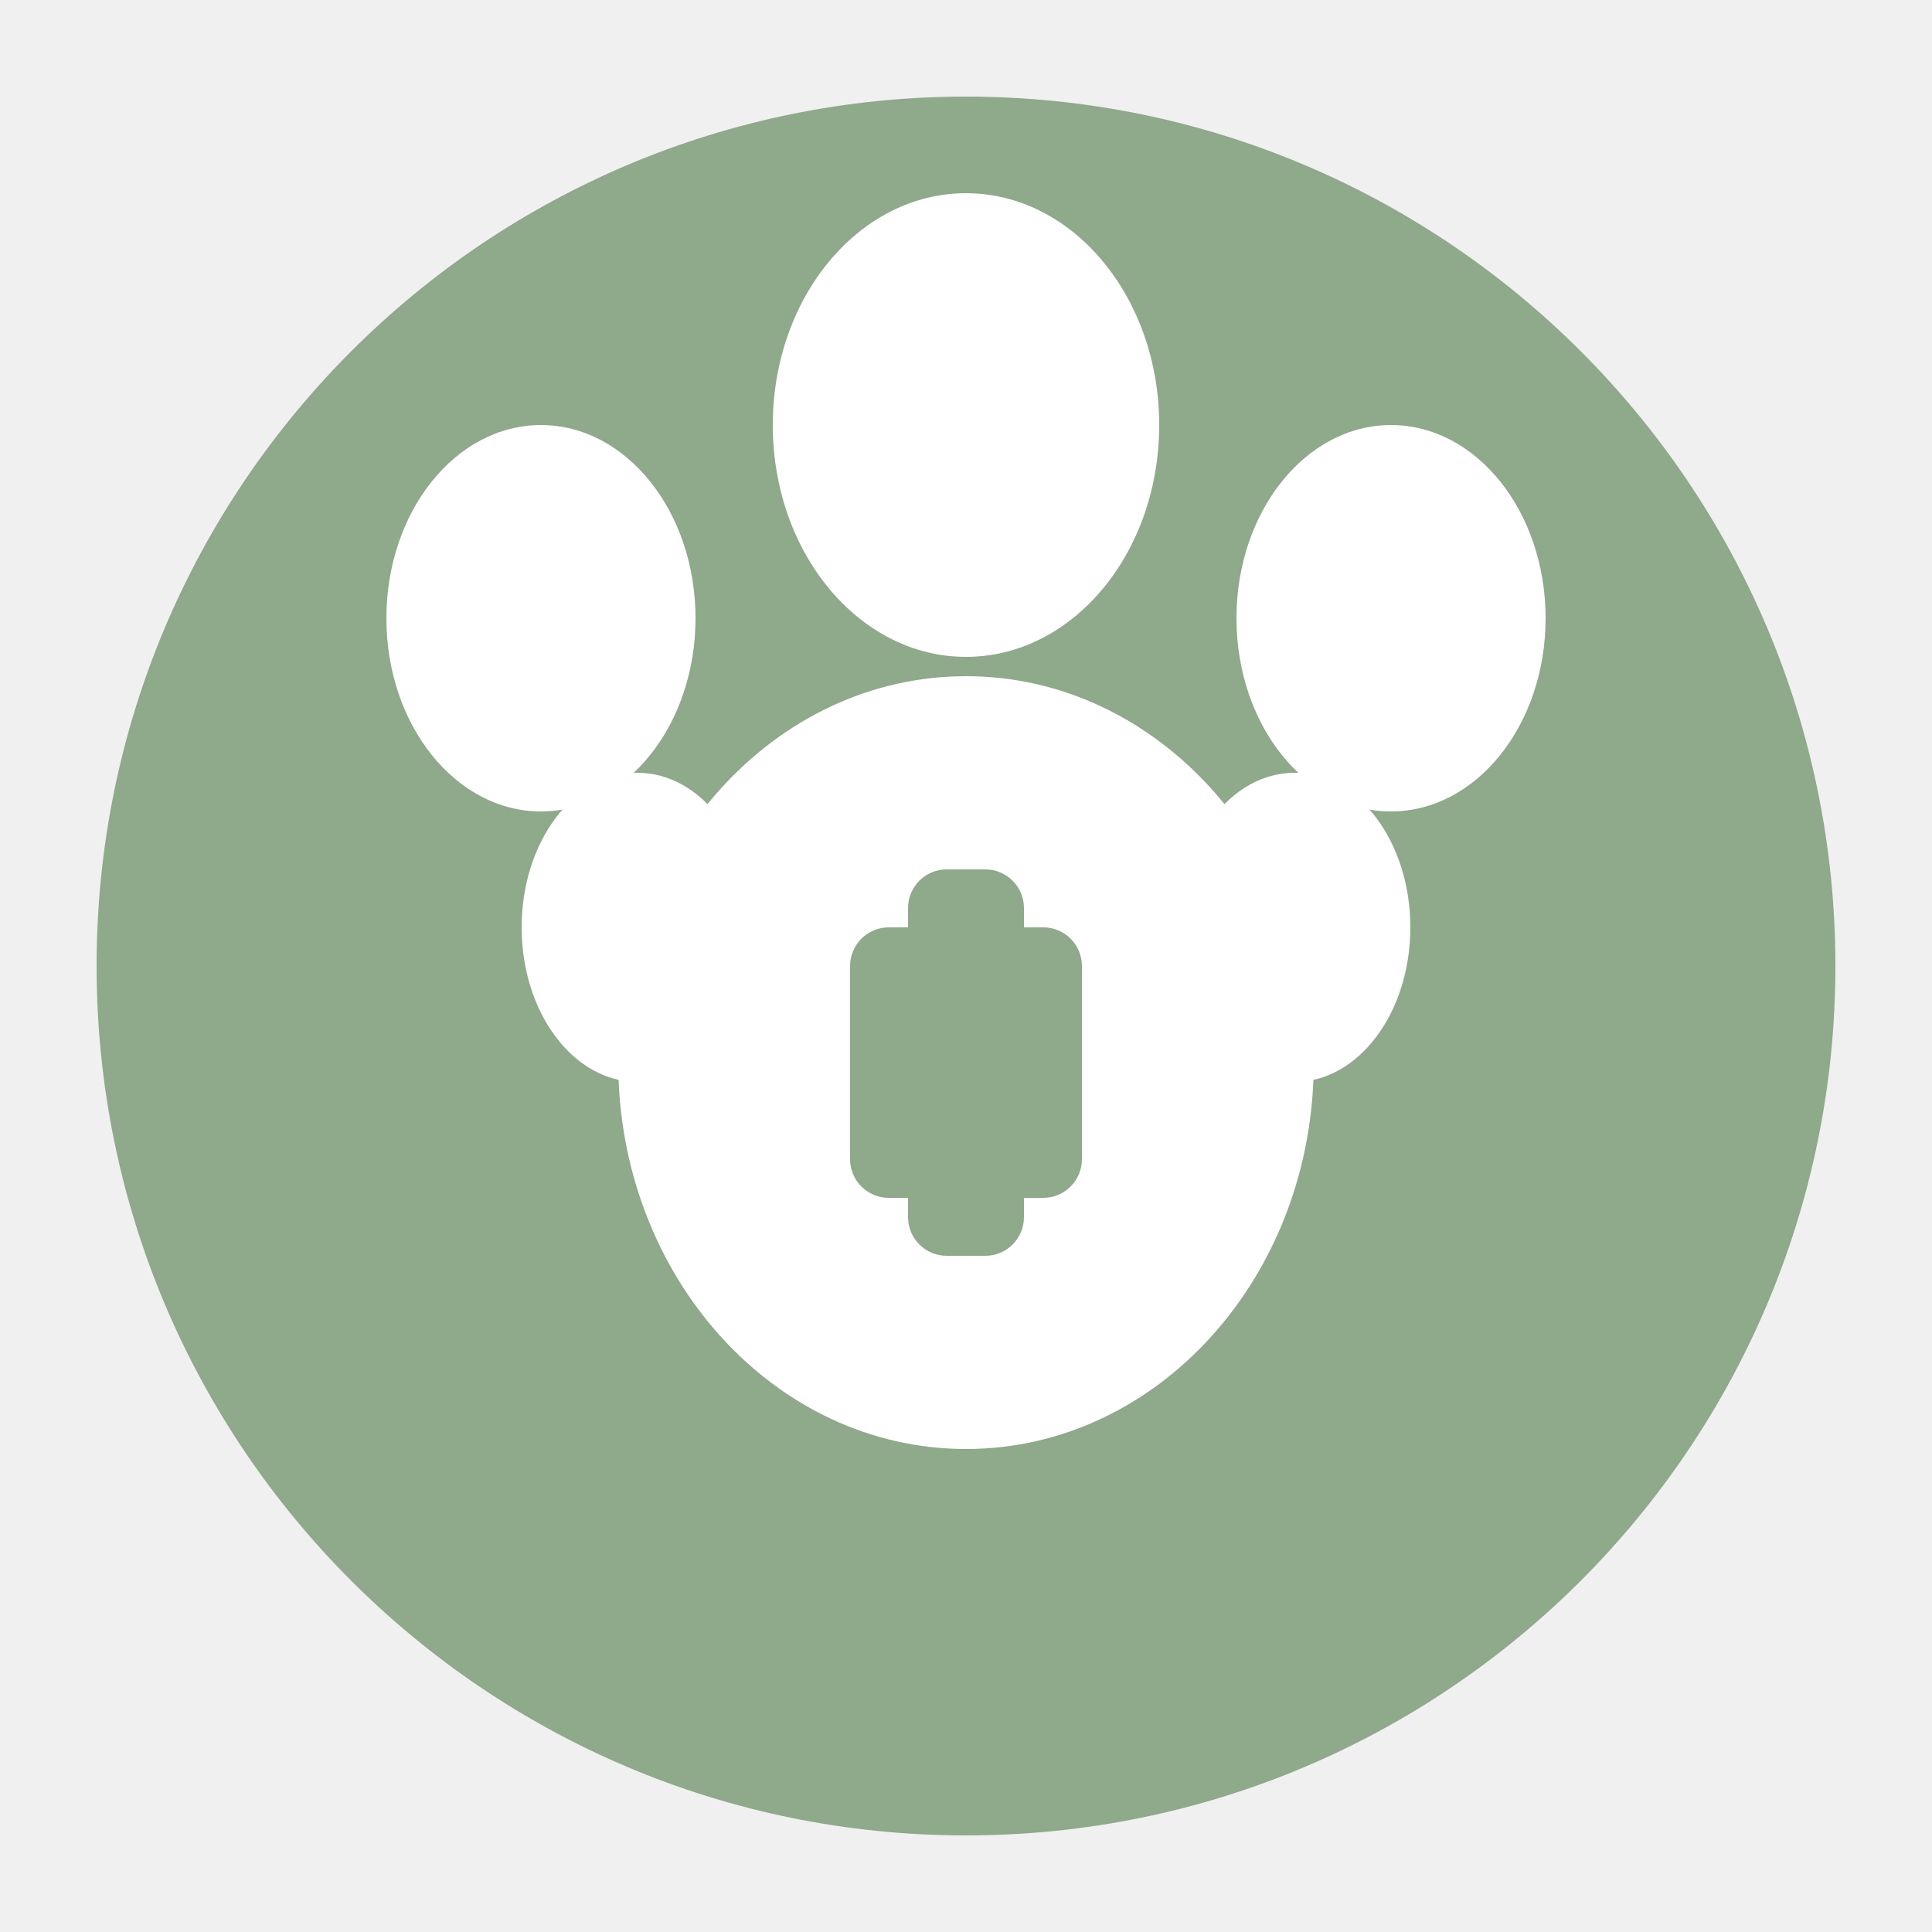
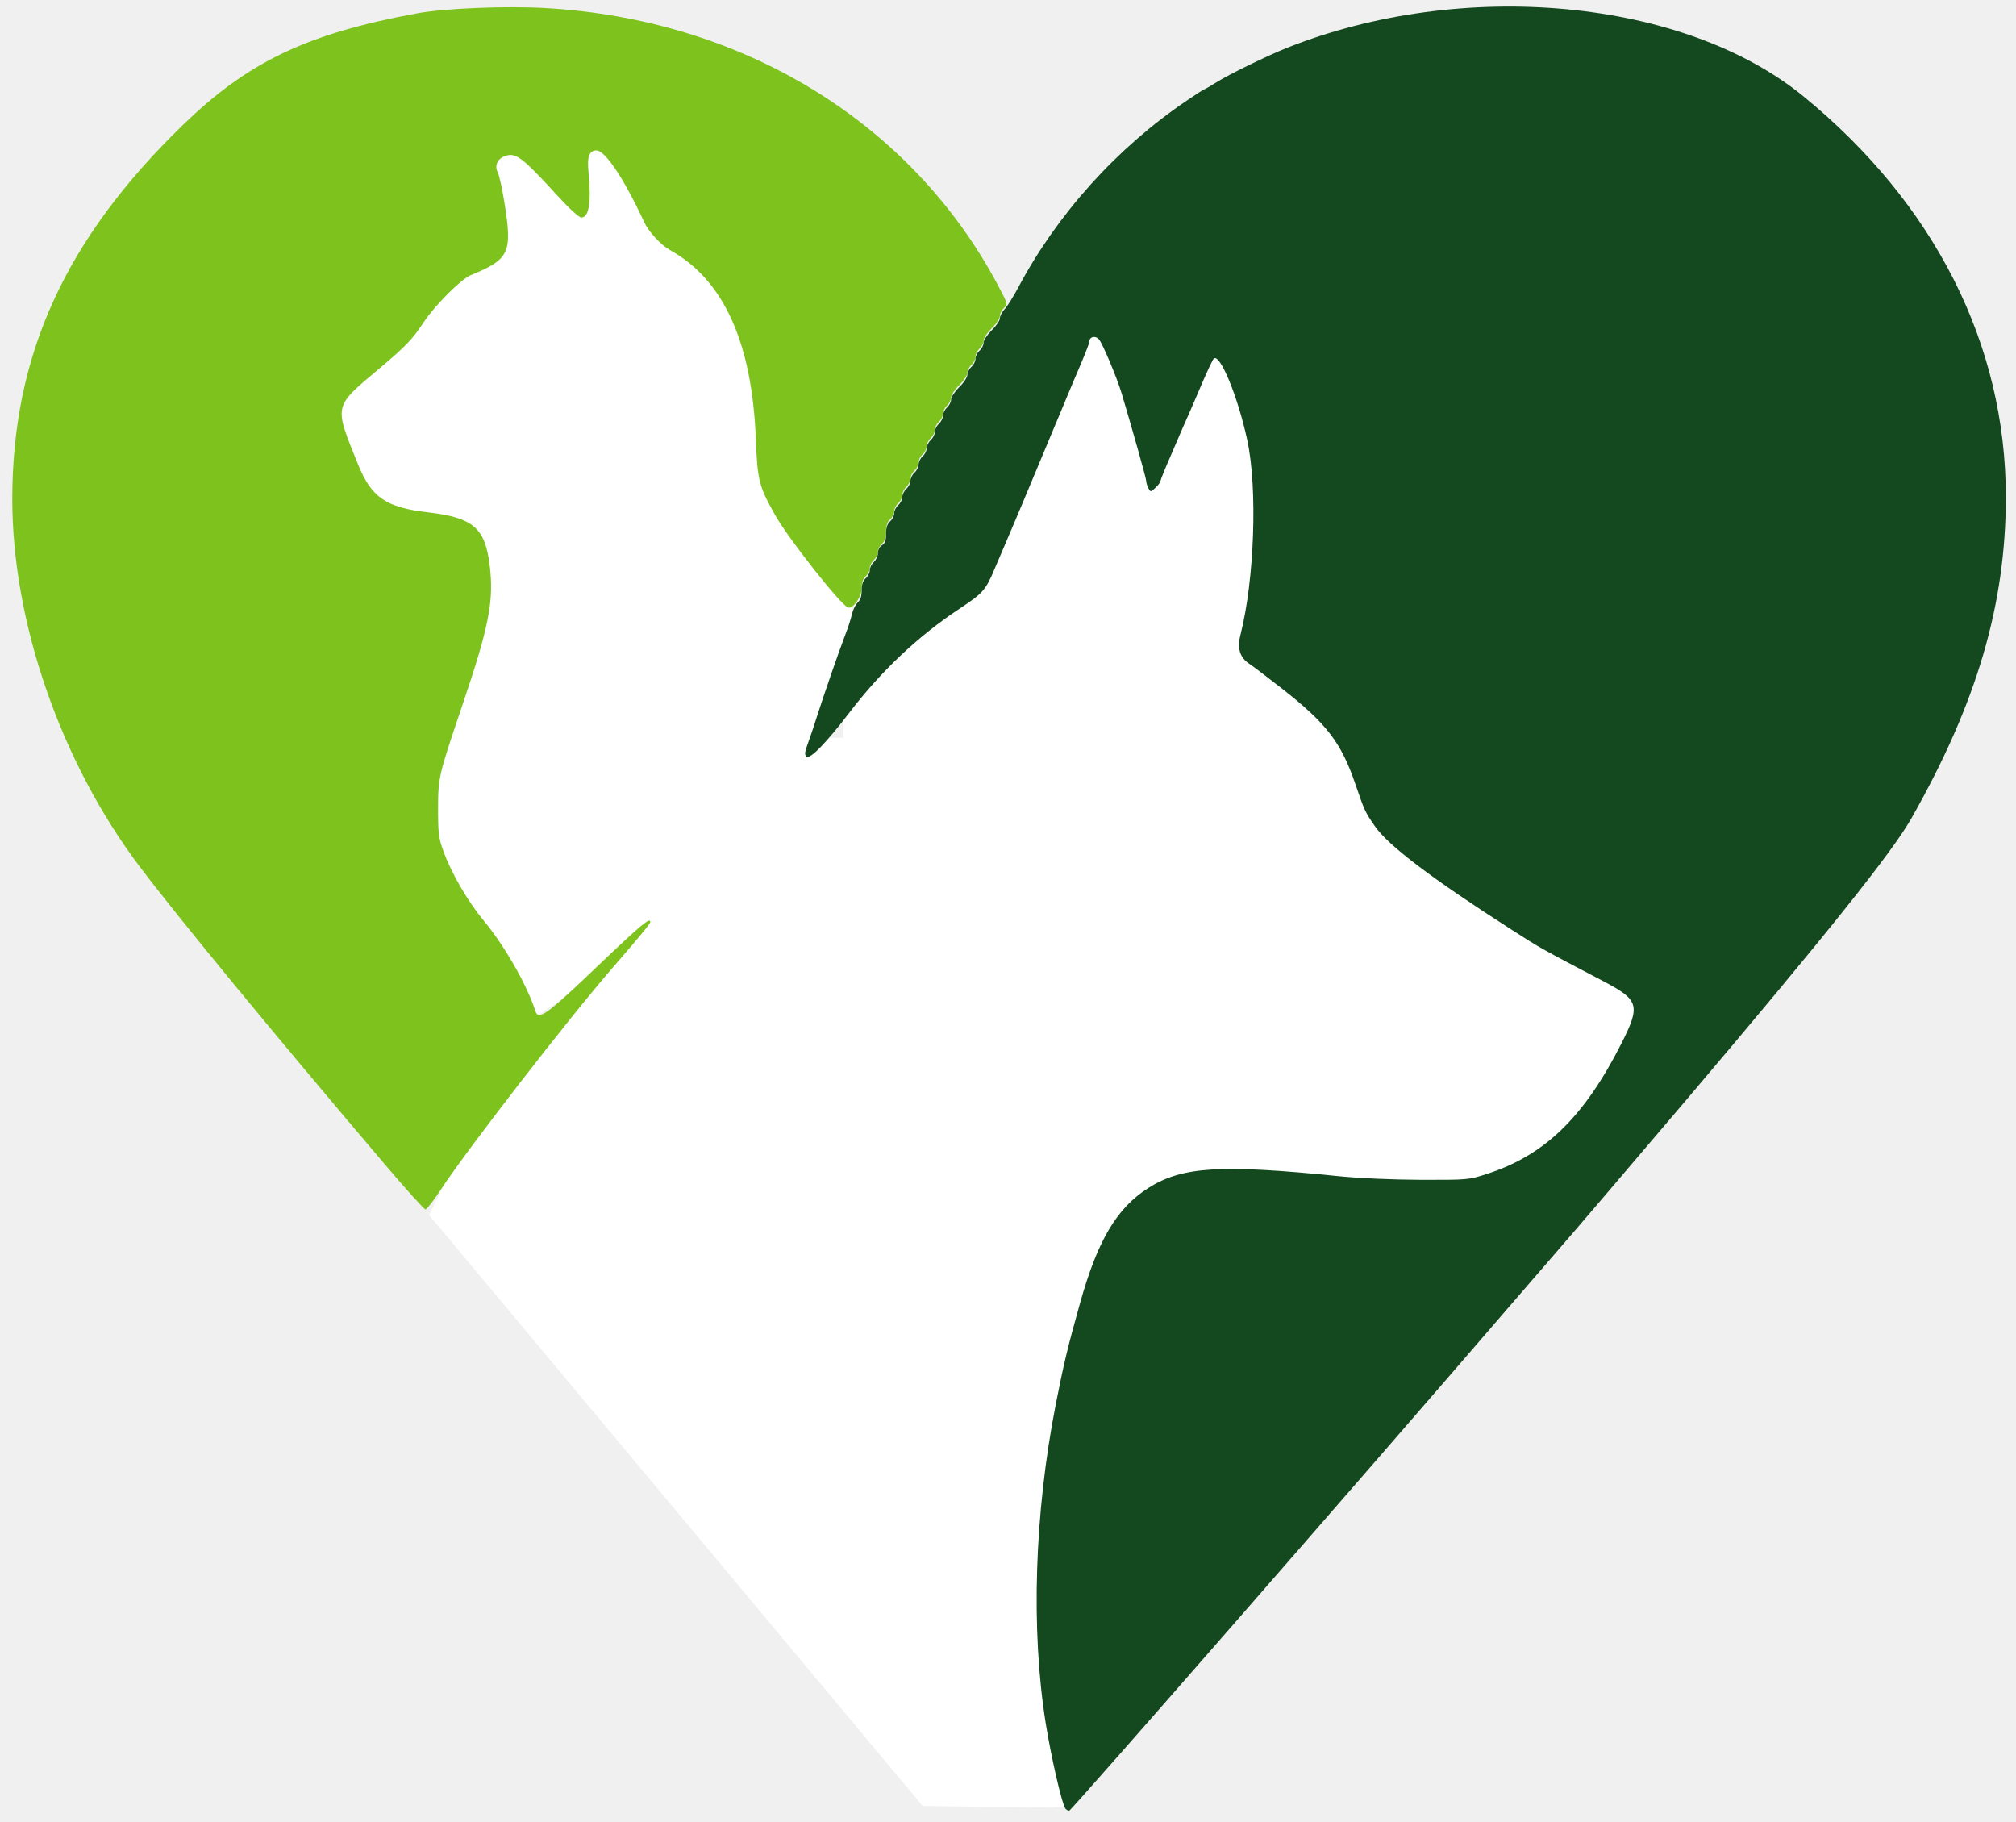
- <svg xmlns="http://www.w3.org/2000/svg" viewBox="0 0 100 100">
-   <circle cx="50" cy="50" r="45" fill="#8FA98B" />
-   <ellipse cx="50" cy="55" rx="18" ry="20" fill="white" />
-   <rect x="44" y="48" width="12" height="14" rx="2" fill="#8FA98B" />
-   <rect x="47" y="45" width="6" height="20" rx="2" fill="#8FA98B" />
-   <ellipse cx="50" cy="22" rx="10" ry="12" fill="white" />
-   <ellipse cx="28" cy="32" rx="8" ry="10" fill="white" />
-   <ellipse cx="72" cy="32" rx="8" ry="10" fill="white" />
-   <ellipse cx="33" cy="48" rx="6" ry="8" fill="white" />
-   <ellipse cx="67" cy="48" rx="6" ry="8" fill="white" />
+ <svg xmlns="http://www.w3.org/2000/svg" viewBox="4 16 248 224">
+   <path d="M69.25 140.63C69.25 139.25 65.56 132.82 62.99 129.72C61.05 127.38 59.02 123.88 58.04 121.19C57.44 119.52 57.38 119.06 57.38 115.50C57.39 111.07 57.39 111.06 60.29 102.50C63.61 92.72 64.19 89.89 63.69 85.75C63.18 81.44 61.62 80.15 56.11 79.51C51.02 78.92 49.20 77.68 47.58 73.70C45.59 68.78 45.50 68.47 45.50 66.86C45.50 64.91 45.85 64.46 50.26 60.75C53.46 58.05 54.24 57.23 55.65 55.09C57.00 53.06 60.21 49.84 61.40 49.35C64.99 47.86 66.01 46.90 66.00 44.97C65.99 43.68 65.08 38.37 64.77 37.79C64.17 36.66 64.46 35.29 65.42 34.79C67.05 33.93 68.95 34.88 71.43 37.80C73.56 40.31 75.45 42.13 75.68 41.90C75.79 41.79 75.88 40.08 75.88 38.09C75.88 34.13 75.92 34.01 77.41 34.00C78.98 34.00 80.90 36.67 83.73 42.79C84.30 44.02 85.77 45.61 86.93 46.26C93.52 49.92 97.01 57.61 97.48 69.50C97.68 74.61 97.85 75.28 99.86 78.86C101.02 80.94 104.57 85.67 106.98 88.35L108.75 90.32L108.74 92.10C108.73 93.07 108.58 94.27 108.40 94.75C107.56 97.01 105.64 102.60 105.01 104.62C103.66 108.91 103.96 108.50 94.66 118.75C84.12 130.35 84.70 129.73 84.31 129.74C84.14 129.75 83.80 129.95 83.55 130.19C82.04 131.64 79.05 134.15 75.00 137.34C70.61 140.80 69.25 141.58 69.25 140.63Z" fill="#fff" fill-rule="evenodd" />
+   <path d="M126.31 238.25L117.50 238.12L87.14 201.78L56.78 165.43L58.80 161.40C60.54 157.93 61.35 156.67 64.70 152.25C69.56 145.85 75.82 138.03 79.11 134.23C80.49 132.64 82.41 130.39 83.36 129.23C84.32 128.07 88.97 122.88 93.69 117.69C101.01 109.65 102.39 108.25 102.97 108.25C103.41 108.25 103.92 107.98 104.37 107.50C105.00 106.85 105.27 106.75 106.42 106.75L107.75 106.75L107.75 105.11C107.75 103.53 107.80 103.40 108.93 101.92C111.93 98.00 116.89 93.44 121.50 90.39C124.43 88.45 124.75 88.09 125.84 85.50C126.04 85.02 126.76 83.33 127.44 81.75C128.12 80.17 129.02 78.03 129.45 77.00C129.87 75.97 130.74 73.89 131.38 72.38C132.01 70.86 132.81 68.95 133.16 68.12C133.50 67.30 133.88 66.40 134.00 66.12C134.12 65.85 134.49 64.95 134.83 64.12C136.66 59.70 137.55 57.59 137.73 57.25C138.04 56.66 139.14 56.65 139.68 57.23C140.11 57.69 141.90 61.95 142.48 63.88C144.00 68.97 145.50 74.36 145.50 74.76C145.50 75.37 145.96 75.41 146.17 74.81C146.25 74.57 146.87 73.08 147.55 71.50C148.23 69.92 148.88 68.40 148.99 68.12C149.11 67.85 149.43 67.12 149.71 66.50C149.98 65.88 150.77 64.08 151.45 62.50C152.60 59.80 152.73 59.62 153.44 59.55C154.47 59.44 155.02 60.26 156.28 63.81C158.26 69.35 158.59 71.62 158.59 79.75C158.58 86.49 158.55 87.08 157.88 90.62C156.86 96.10 156.87 95.80 157.56 96.50C157.89 96.85 159.75 98.34 161.68 99.82C167.61 104.36 169.45 106.70 171.25 111.99C172.34 115.19 172.44 115.40 173.65 117.14C175.32 119.53 180.65 123.57 190.38 129.80C193.99 132.12 194.00 132.13 201.75 136.19C206.30 138.57 206.58 139.65 203.99 144.77C199.35 153.92 194.53 158.61 187.37 160.90L185.12 161.62L178.62 161.60C174.49 161.59 170.76 161.43 168.38 161.17C157.59 160.00 151.62 160.05 148.38 161.32C142.86 163.49 139.92 167.61 137.37 176.75C136.35 180.37 135.92 182.04 135.47 184.00C131.24 202.55 130.92 219.68 134.52 234.40C134.94 236.12 135.25 237.72 135.20 237.95C135.13 238.34 134.45 238.37 126.31 238.25Z" fill="#fff" fill-rule="evenodd" />
+   <path d="M51.34 159.21C37.64 143.09 25.76 128.66 21.17 122.57C11.46 109.69 5.51 92.51 5.51 77.38C5.51 59.68 12.03 45.40 26.50 31.37C34.51 23.60 41.76 20.14 55.25 17.65C58.63 17.02 66.17 16.71 71.09 16.99C95.40 18.38 116.08 31.03 126.73 51.02C127.99 53.41 128.00 53.42 127.50 53.87C127.23 54.12 127.00 54.57 127.00 54.86C127.00 55.16 126.55 55.84 126.00 56.37C125.45 56.91 125.00 57.59 125.00 57.89C125.00 58.18 124.77 58.63 124.50 58.88C124.22 59.12 124.00 59.57 124.00 59.88C124.00 60.18 123.77 60.63 123.50 60.88C123.22 61.12 123.00 61.57 123.00 61.86C123.00 62.16 122.55 62.84 122.00 63.37C121.45 63.91 121.00 64.59 121.00 64.89C121.00 65.18 120.77 65.63 120.50 65.88C120.22 66.12 120.00 66.57 120.00 66.88C120.00 67.18 119.77 67.63 119.50 67.88C119.22 68.12 119.00 68.57 119.00 68.88C119.00 69.18 118.77 69.63 118.50 69.88C118.22 70.12 118.00 70.57 118.00 70.88C118.00 71.18 117.78 71.63 117.50 71.88C117.22 72.12 117.00 72.57 117.00 72.88C117.00 73.18 116.78 73.63 116.50 73.88C116.22 74.12 116.00 74.57 116.00 74.88C116.00 75.18 115.77 75.63 115.50 75.88C115.22 76.12 115.00 76.57 115.00 76.88C115.00 77.18 114.77 77.63 114.50 77.88C114.22 78.12 114.00 78.57 114.00 78.88C114.00 79.18 113.77 79.63 113.50 79.88C113.15 80.19 113.00 80.64 113.00 81.38C113.00 82.11 112.85 82.56 112.50 82.88C112.22 83.12 112.00 83.57 112.00 83.88C112.00 84.18 111.77 84.63 111.50 84.88C111.22 85.12 111.00 85.57 111.00 85.88C111.00 86.18 110.77 86.63 110.50 86.88C110.15 87.19 110.00 87.64 110.00 88.37C110.00 89.41 108.90 90.94 108.31 90.72C107.37 90.34 100.94 82.19 99.36 79.36C97.35 75.78 97.18 75.11 96.98 70.00C96.51 58.11 93.02 50.42 86.43 46.76C85.27 46.11 83.80 44.52 83.23 43.29C80.78 38.00 78.45 34.50 77.37 34.50C76.49 34.50 76.20 35.27 76.39 37.10C76.76 40.83 76.47 42.75 75.52 42.75C75.22 42.75 74.10 41.73 72.58 40.07C68.11 35.19 67.40 34.67 66.00 35.25C65.13 35.61 64.82 36.45 65.25 37.25C65.41 37.56 65.76 39.12 66.02 40.72C67.06 47.11 66.72 47.86 61.90 49.85C60.71 50.34 57.50 53.56 56.15 55.59C54.74 57.73 53.96 58.55 50.76 61.25C44.95 66.13 45.05 65.70 48.08 73.20C49.70 77.18 51.52 78.42 56.61 79.01C62.19 79.66 63.66 80.90 64.23 85.46C64.79 89.90 64.17 93.06 60.79 103.00C57.96 111.36 57.89 111.64 57.89 115.50C57.89 118.52 57.96 119.07 58.55 120.69C59.52 123.39 61.55 126.88 63.53 129.26C66.09 132.35 68.83 137.15 69.85 140.32C70.24 141.55 71.17 140.89 77.37 134.96C82.86 129.73 84.00 128.77 84.00 129.40C84.00 129.60 82.51 131.40 79.49 134.88C74.09 141.07 61.51 157.32 58.23 162.31C57.35 163.65 56.50 164.75 56.34 164.75C56.18 164.75 53.93 162.26 51.34 159.21Z" fill="#7EC31D" fill-rule="evenodd" />
+   <path d="M135.06 238.45C134.65 237.94 133.31 232.14 132.64 227.95C130.80 216.43 131.25 202.15 133.87 188.75C134.85 183.75 135.35 181.66 136.87 176.25C139.03 168.53 141.39 164.56 145.30 162.09C149.45 159.47 154.18 159.19 168.75 160.67C171.24 160.92 175.20 161.09 178.75 161.11C184.56 161.12 184.65 161.12 186.87 160.40C194.02 158.11 198.86 153.42 203.47 144.32C205.83 139.65 205.63 138.98 201.25 136.69C193.50 132.63 193.49 132.62 189.88 130.30C180.15 124.07 174.82 120.03 173.15 117.64C171.94 115.90 171.84 115.69 170.75 112.49C168.99 107.30 167.17 104.95 161.55 100.57C159.81 99.21 158.08 97.90 157.71 97.66C156.52 96.88 156.17 95.76 156.60 94.07C158.32 87.29 158.71 76.04 157.43 70.12C156.27 64.74 154.04 59.35 153.30 60.12C153.17 60.26 152.53 61.61 151.88 63.12C151.24 64.64 150.48 66.38 150.21 67.00C149.93 67.62 149.61 68.35 149.49 68.62C149.38 68.90 148.71 70.44 148.02 72.04C147.32 73.64 146.75 75.05 146.75 75.18C146.75 75.31 146.48 75.67 146.15 75.98C145.55 76.54 145.54 76.54 145.27 76.04C145.12 75.76 145.00 75.36 145.00 75.15C145.00 74.84 143.35 68.98 141.98 64.38C141.40 62.45 139.61 58.19 139.18 57.73C138.71 57.22 138.00 57.42 138.00 58.06C138.00 58.20 137.54 59.40 136.98 60.72C136.41 62.04 135.67 63.80 135.33 64.62C134.99 65.45 134.62 66.35 134.50 66.62C134.38 66.90 134.00 67.80 133.66 68.62C133.31 69.45 132.51 71.36 131.88 72.88C131.24 74.39 130.37 76.47 129.95 77.50C129.52 78.53 128.62 80.67 127.94 82.25C127.26 83.83 126.54 85.52 126.34 86.00C125.25 88.59 124.93 88.95 122.00 90.89C116.92 94.26 112.43 98.50 108.51 103.62C105.63 107.39 103.61 109.46 103.20 109.05C102.96 108.81 102.99 108.50 103.34 107.56C103.59 106.91 104.11 105.36 104.50 104.12C105.32 101.54 107.23 96.02 108.01 94.00C108.31 93.24 108.66 92.16 108.79 91.59C108.92 91.02 109.25 90.35 109.51 90.11C109.85 89.81 110.00 89.34 110.00 88.63C110.00 87.89 110.15 87.44 110.50 87.13C110.78 86.88 111.00 86.43 111.00 86.13C111.00 85.82 111.22 85.37 111.50 85.13C111.77 84.88 112.00 84.38 112.00 84.02C112.00 83.64 112.21 83.24 112.50 83.06C112.88 82.82 113.00 82.48 113.00 81.66C113.00 80.89 113.15 80.44 113.50 80.12C113.78 79.88 114.00 79.43 114.00 79.12C114.00 78.82 114.22 78.37 114.50 78.13C114.78 77.88 115.00 77.43 115.00 77.12C115.00 76.82 115.23 76.37 115.50 76.12C115.78 75.88 116.00 75.43 116.00 75.12C116.00 74.82 116.23 74.37 116.50 74.13C116.78 73.88 117.00 73.43 117.00 73.13C117.00 72.82 117.22 72.37 117.50 72.13C117.78 71.88 118.00 71.43 118.00 71.13C118.00 70.82 118.22 70.37 118.50 70.13C118.77 69.88 119.00 69.43 119.00 69.13C119.00 68.82 119.22 68.37 119.50 68.13C119.77 67.88 120.00 67.43 120.00 67.13C120.00 66.82 120.22 66.37 120.50 66.13C120.77 65.88 121.00 65.43 121.00 65.14C121.00 64.84 121.45 64.16 122.00 63.62C122.55 63.09 123.00 62.41 123.00 62.11C123.00 61.82 123.22 61.37 123.50 61.12C123.78 60.88 124.00 60.43 124.00 60.12C124.00 59.82 124.22 59.37 124.50 59.13C124.78 58.88 125.00 58.43 125.00 58.14C125.00 57.84 125.45 57.16 126.00 56.62C126.55 56.09 127.00 55.42 127.00 55.15C127.00 54.88 127.27 54.36 127.60 54.01C127.92 53.66 128.67 52.48 129.25 51.38C134.07 42.31 141.38 34.20 149.98 28.38C151.09 27.62 152.06 27.00 152.12 27.00C152.19 27.00 152.83 26.62 153.56 26.17C155.08 25.20 159.87 22.86 162.28 21.90C183.95 13.27 211.17 15.83 225.88 27.87C242.00 41.06 250.75 58.39 250.75 77.12C250.75 90.34 247.20 102.42 239.15 116.62C236.75 120.86 228.72 130.90 211.36 151.38C204.78 159.13 197.48 167.68 195.36 170.11C194.40 171.22 191.47 174.60 188.87 177.62C172.20 196.99 135.89 238.58 135.54 238.70C135.42 238.73 135.21 238.62 135.06 238.45Z" fill="#14481E" fill-rule="evenodd" />
</svg>
